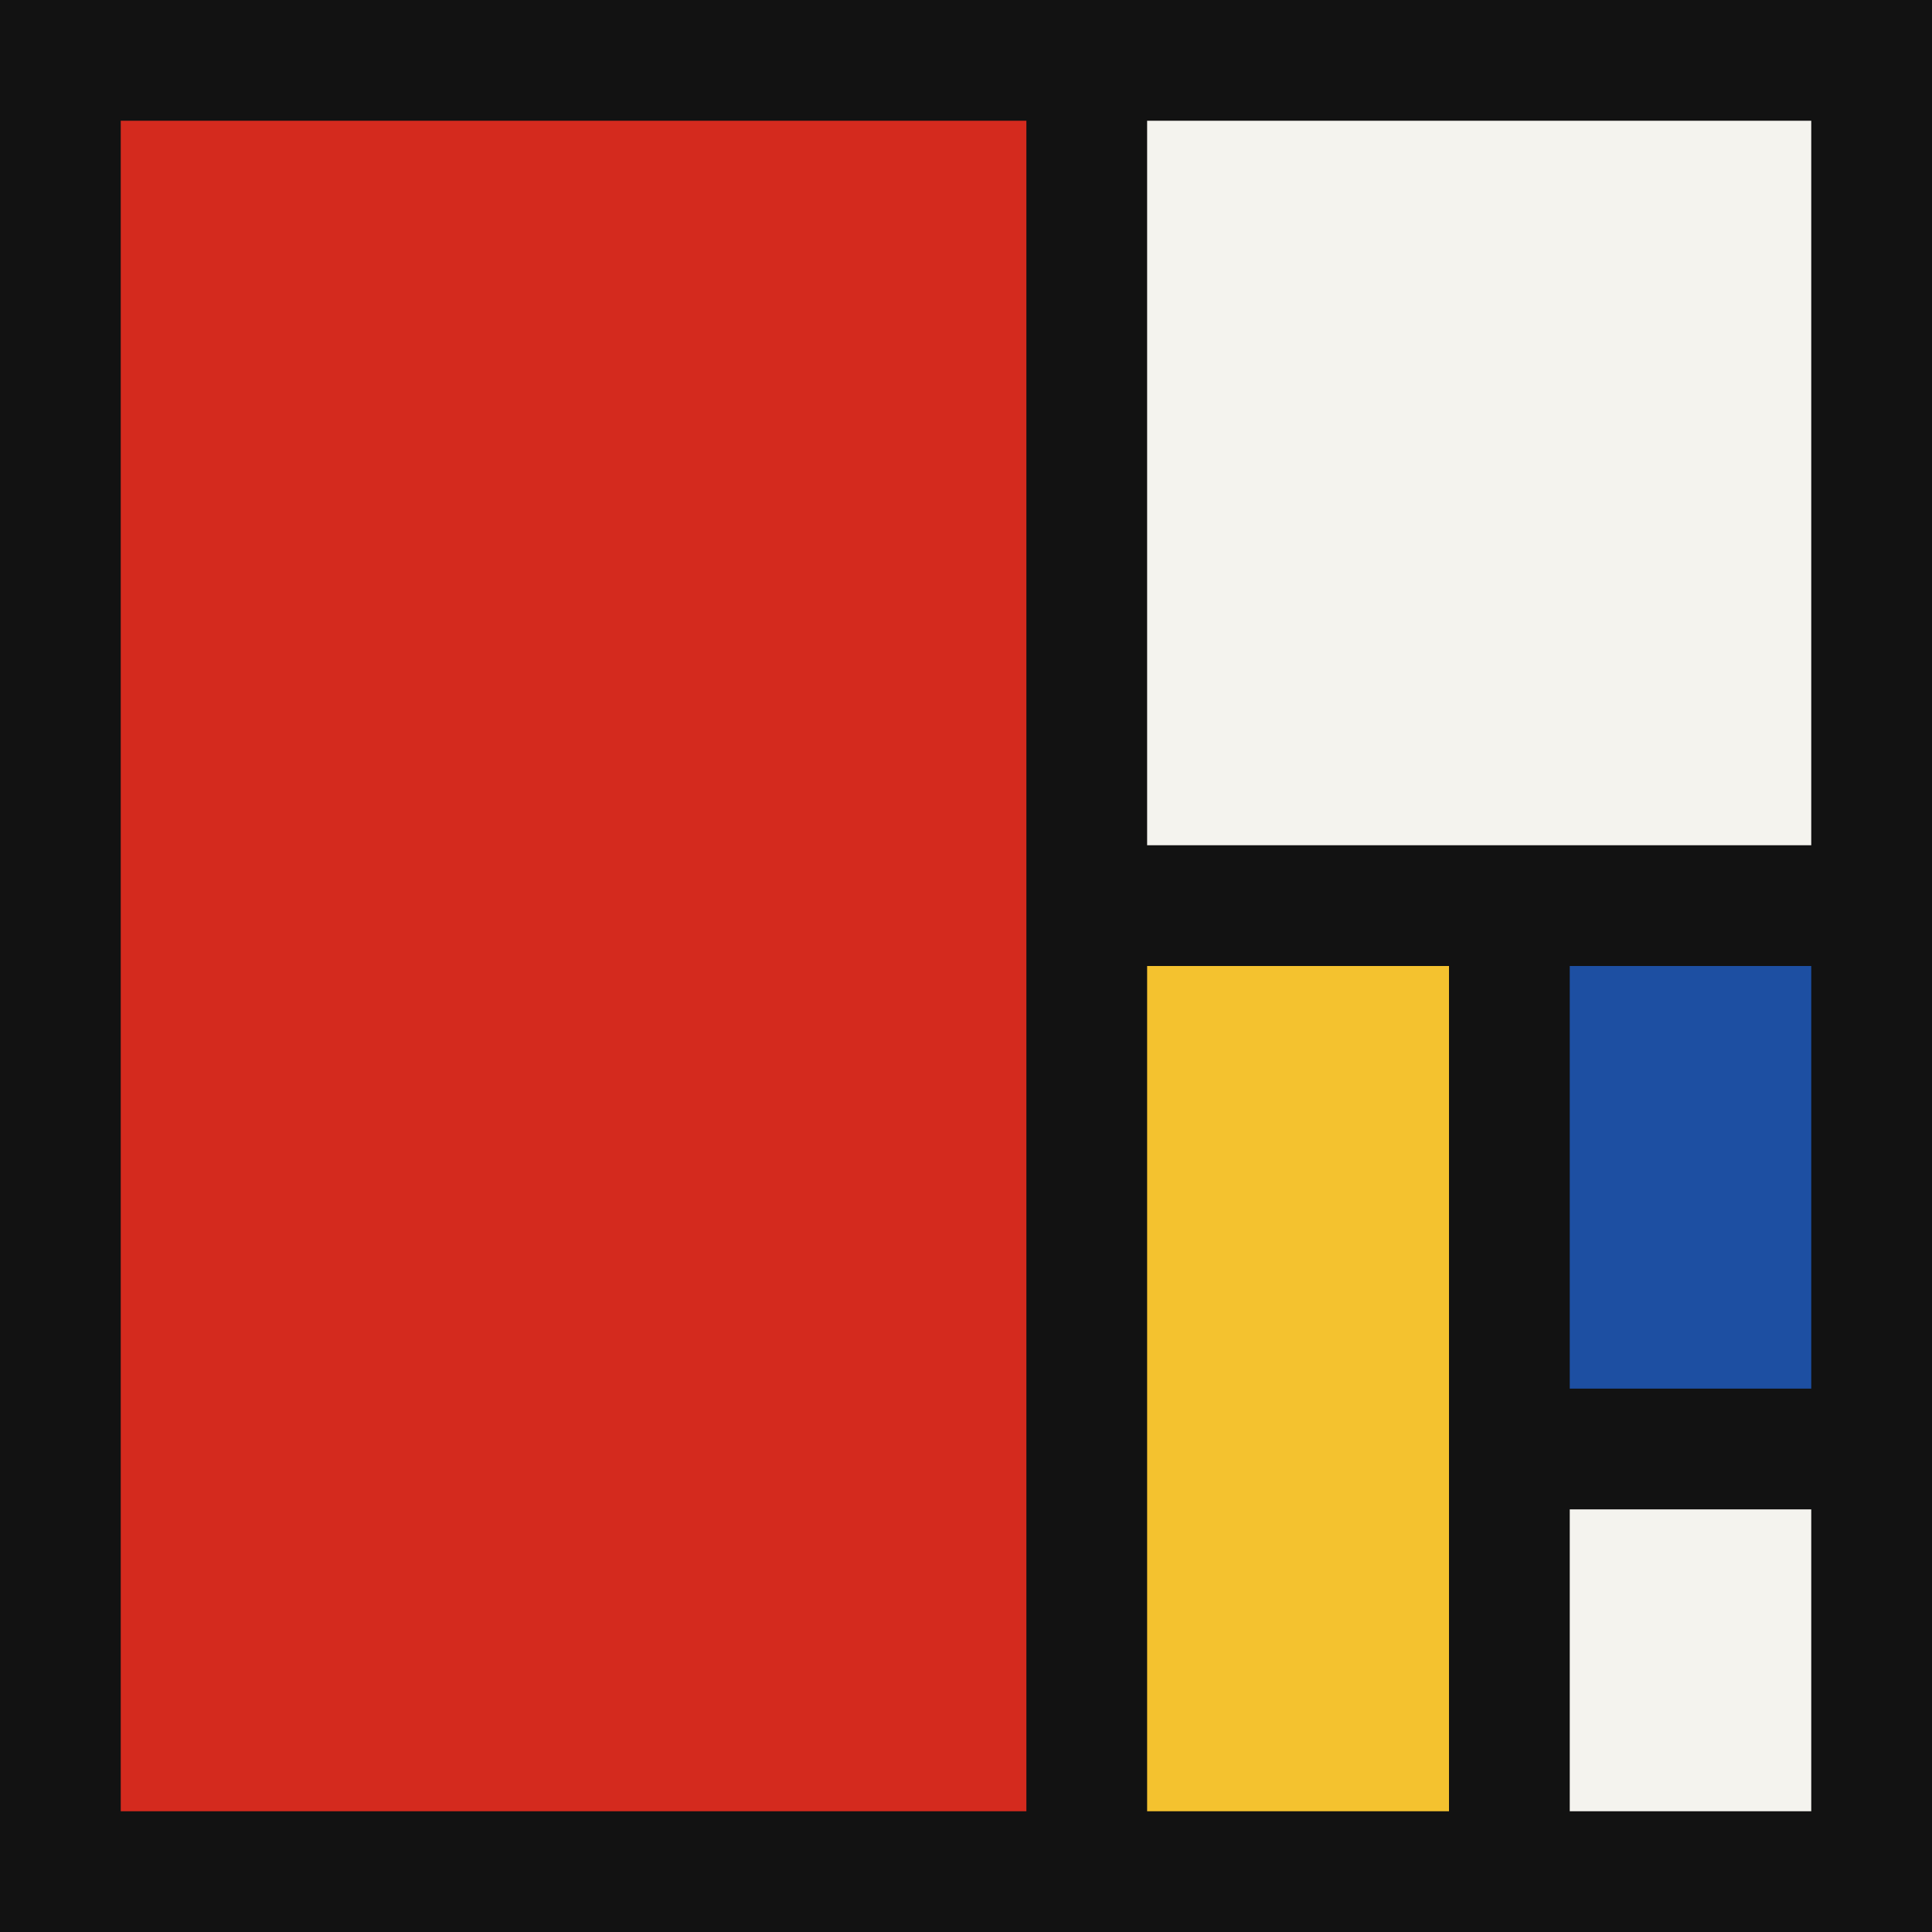
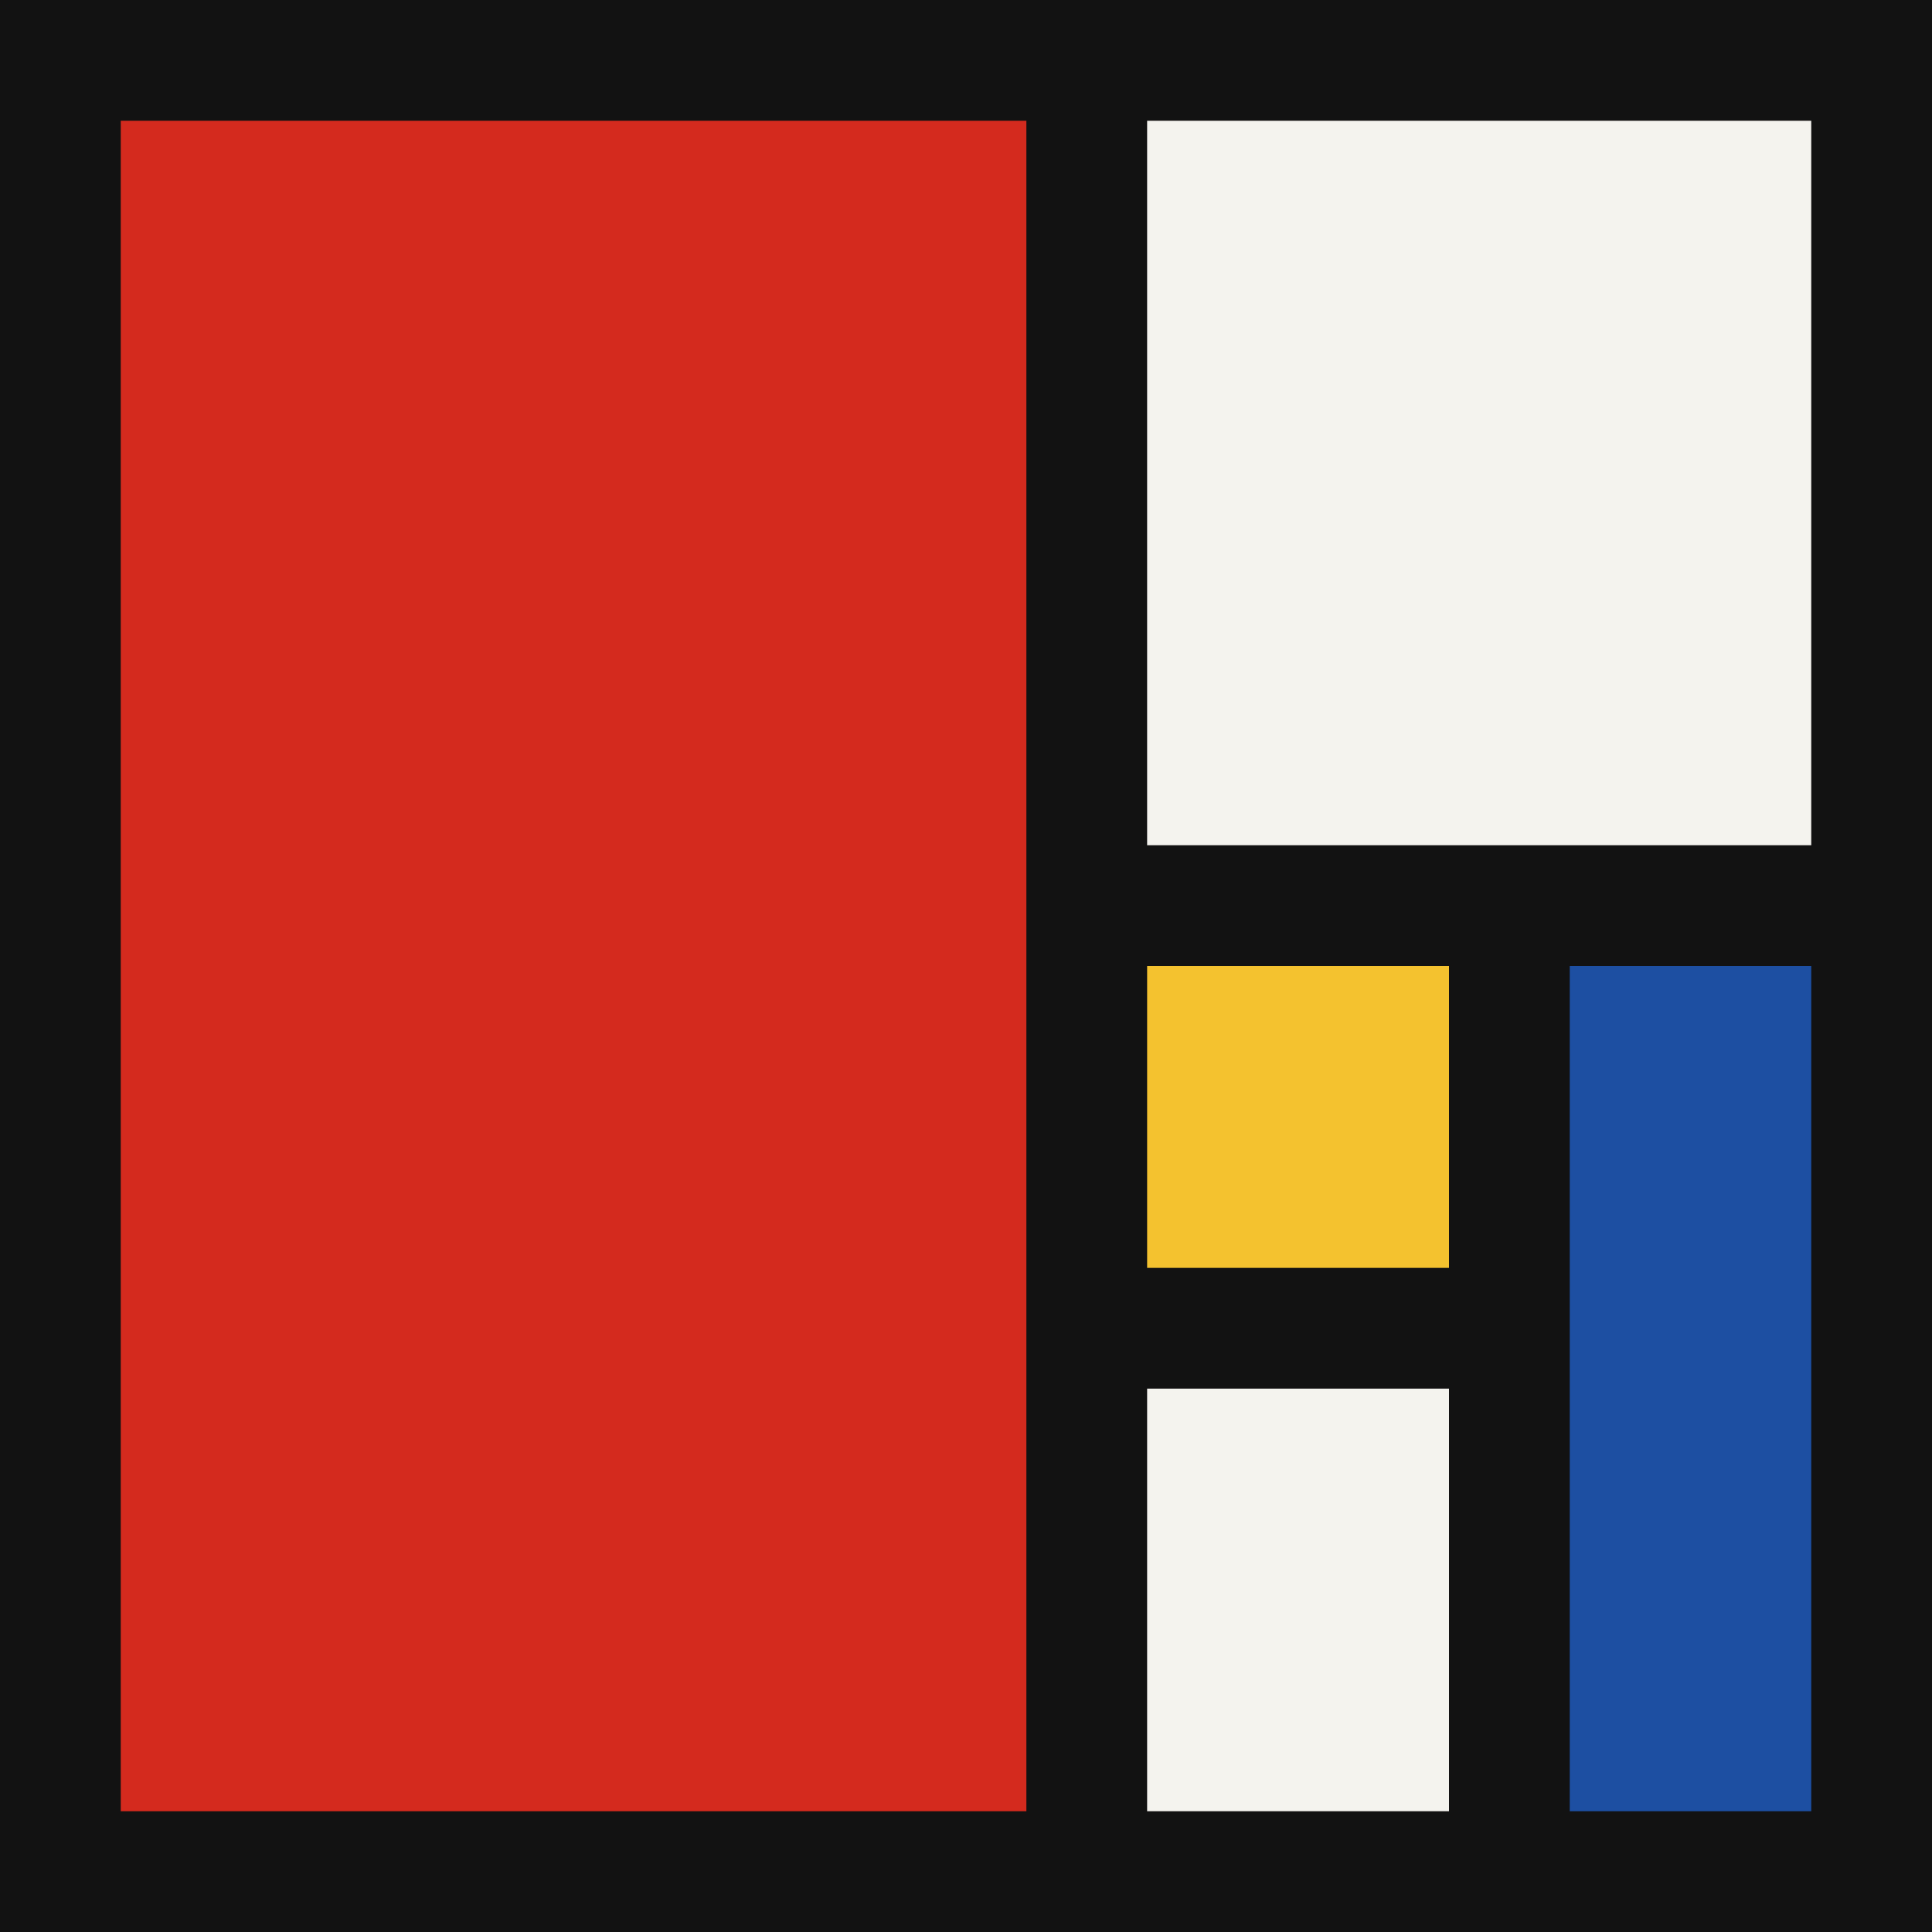
<svg xmlns="http://www.w3.org/2000/svg" viewBox="0 0 32 32">
  <rect width="32" height="32" fill="#121212" />
  <rect x="2" y="2" width="15" height="28" fill="#d42a1e" />
  <rect x="19" y="2" width="11" height="12" fill="#f4f3ee" />
-   <rect x="19" y="16" width="5" height="14" fill="#f4c22f" />
-   <rect x="26" y="16" width="4" height="7" fill="#1d4fa2" />
-   <rect x="26" y="25" width="4" height="5" fill="#f4f3ee" />
+   <rect x="19" y="16" width="5" height="5" fill="#f4c22f" />
+   <rect x="19" y="23" width="5" height="7" fill="#f4f3ee" />
+   <rect x="26" y="16" width="4" height="14" fill="#1d4fa2" />
</svg>
